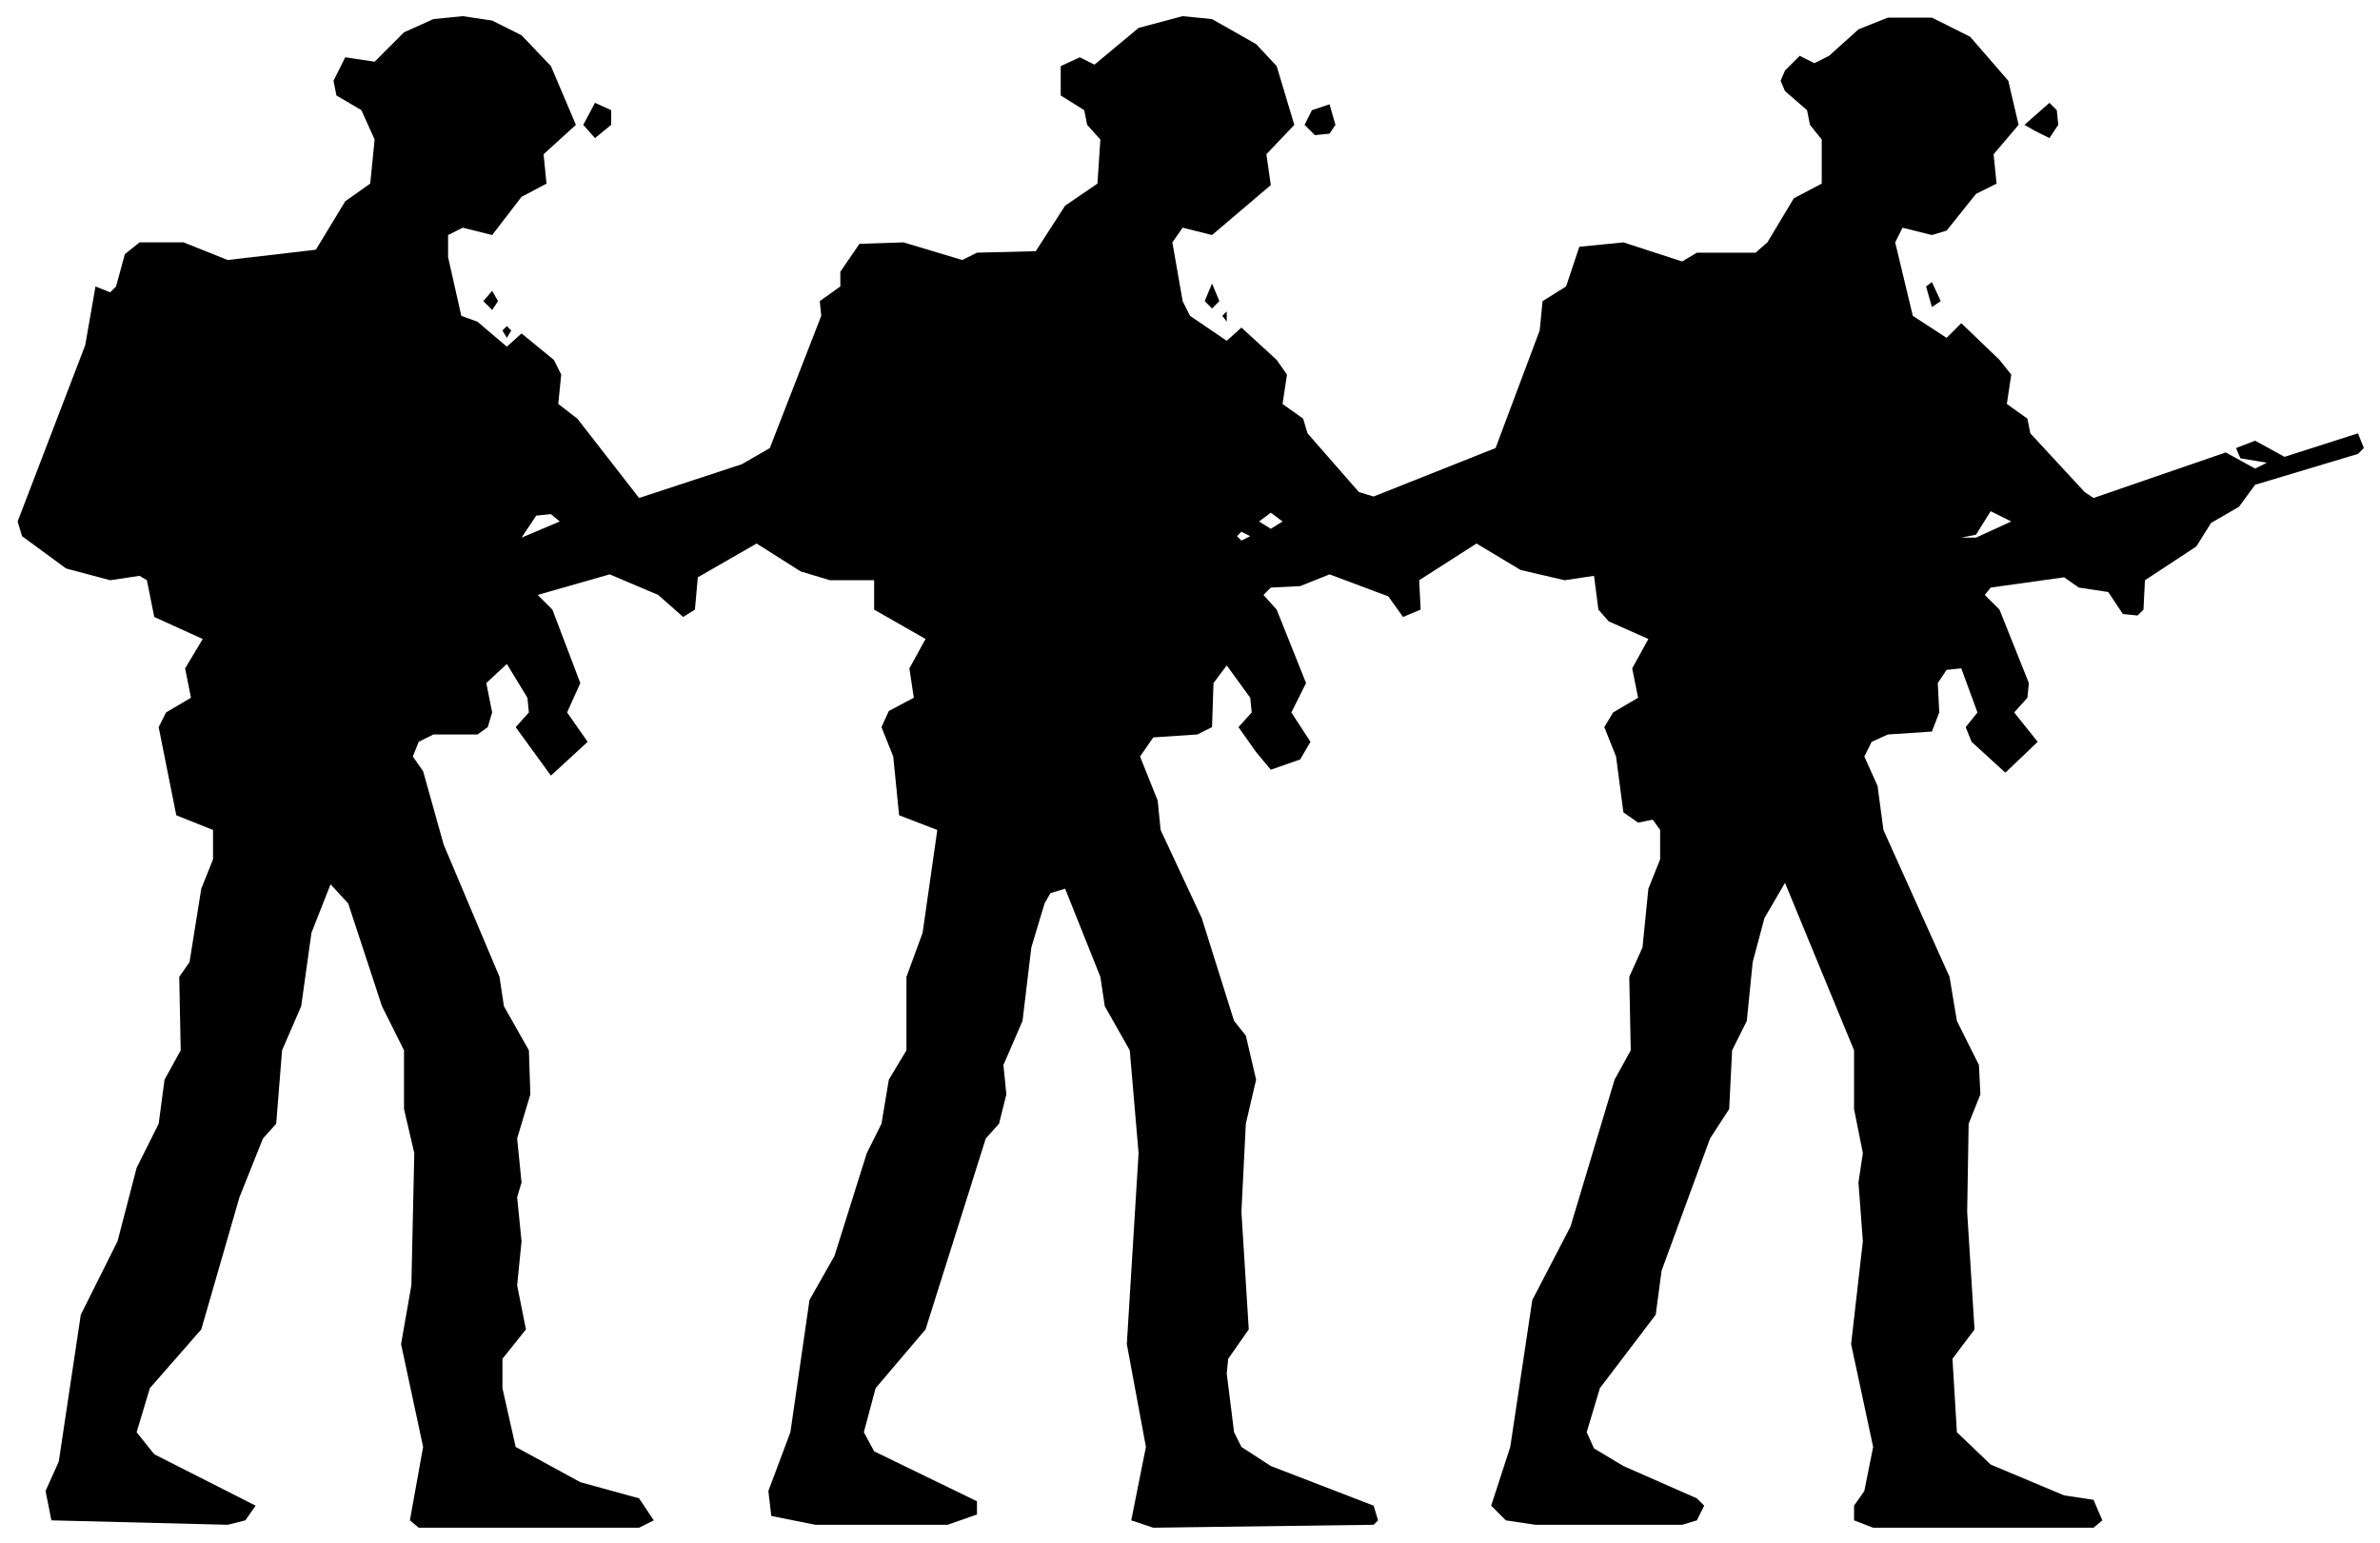
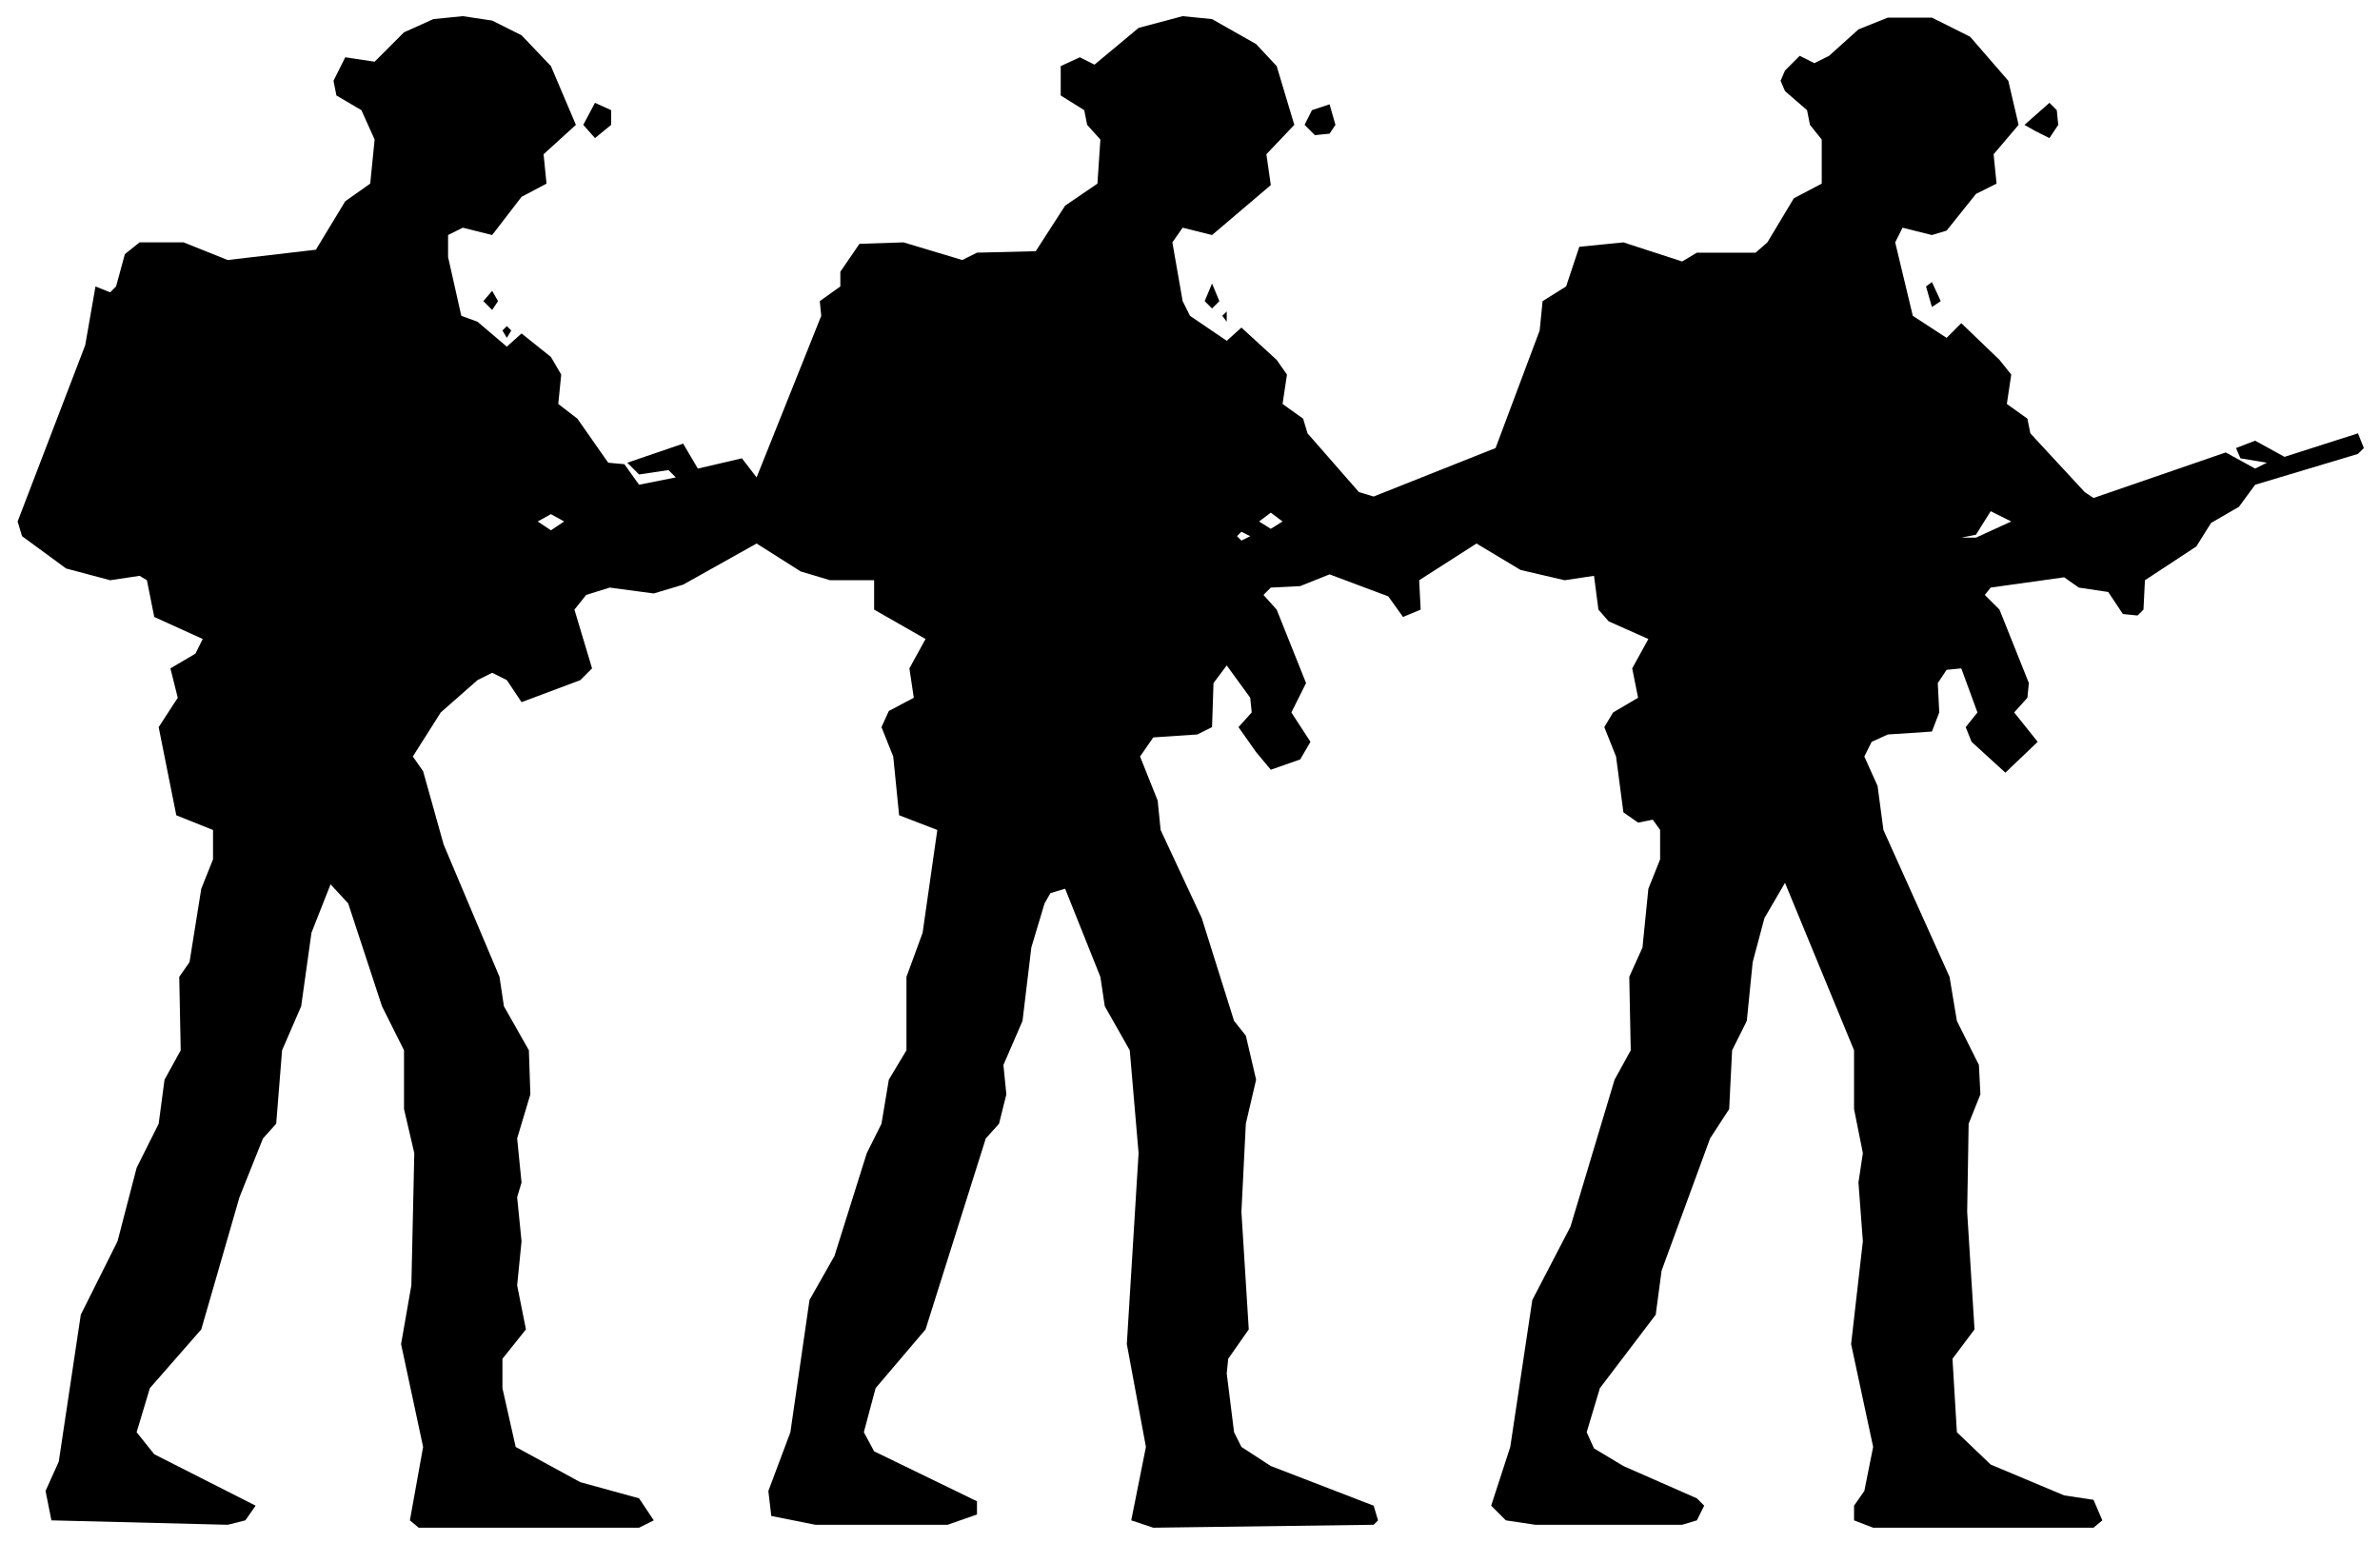
<svg xmlns="http://www.w3.org/2000/svg" viewBox="0 0 162 105" width="162" height="105" fill="currentColor" fill-rule="evenodd">
-   <path d="M3.5 103.5L15.5 103.8L16.7 103.5L17.4 102.5L10.5 99L9.3 97.5L10.2 94.5L13.7 90.5L16.3 81.5L17.9 77.5L18.8 76.5L19.2 71.5L20.5 68.5L21.2 63.5L22.5 60.2L23.7 61.5L26 68.5L27.5 71.5L27.5 75.5L28.2 78.5L28 87.5L27.3 91.5L28.8 98.5L27.9 103.5L28.5 104L43.5 104L44.5 103.5L43.5 102L39.5 100.9L35.1 98.5L34.2 94.5L34.2 92.5L35.8 90.5L35.2 87.5L35.5 84.5L35.2 81.5L35.5 80.5L35.2 77.5L36.1 74.5L36 71.5L34.3 68.5L34 66.5L30.2 57.5L28.8 52.5L28.1 51.5L28.5 50.5L29.5 50L32.5 50L33.2 49.5L33.5 48.5L33.1 46.5L34.5 45.2L35.9 47.5L36 48.5L35.1 49.5L37.5 52.8L40 50.5L38.6 48.5L39.5 46.5L37.6 41.5L36.6 40.5L41.5 39.1L44.8 40.5L46.5 42L47.3 41.5L47.5 39.3L51.5 37L54.5 38.9L56.5 39.5L59.5 39.5L59.5 41.5L63 43.5L61.9 45.5L62.2 47.5L60.5 48.4L60 49.5L60.8 51.5L61.2 55.5L63.8 56.5L62.8 63.5L61.7 66.5L61.7 71.5L60.5 73.5L60 76.5L59 78.5L56.8 85.5L55.1 88.5L53.8 97.5L52.3 101.5L52.5 103.2L55.5 103.8L64.5 103.8L66.5 103.1L66.5 102.2L59.5 98.8L58.8 97.5L59.6 94.5L63 90.5L67.1 77.5L68 76.5L68.5 74.5L68.3 72.5L69.6 69.5L70.2 64.5L71.1 61.5L71.5 60.8L72.5 60.5L74.9 66.5L75.2 68.5L76.9 71.5L77.5 78.5L76.7 91.5L78 98.5L77 103.5L78.5 104L93.5 103.8L93.8 103.5L93.5 102.5L86.5 99.8L84.5 98.5L84 97.5L83.5 93.5L83.6 92.5L85 90.5L84.5 82.5L84.8 76.5L85.5 73.5L84.8 70.5L84 69.5L81.8 62.5L79 56.5L78.8 54.5L77.6 51.5L78.5 50.2L81.5 50L82.5 49.5L82.6 46.5L83.5 45.3L85.1 47.5L85.2 48.5L84.3 49.5L85.5 51.2L86.5 52.4L88.5 51.7L89.2 50.5L87.9 48.5L88.9 46.5L86.9 41.5L86 40.5L86.5 40L88.5 39.9L90.5 39.1L94.5 40.6L95.5 42L96.7 41.5L96.6 39.5L100.5 37L103.5 38.8L106.5 39.5L108.5 39.2L108.8 41.5L109.5 42.3L112.2 43.5L111.1 45.5L111.5 47.5L109.8 48.5L109.2 49.5L110 51.5L110.5 55.3L111.5 56L112.5 55.8L113 56.5L113 58.5L112.2 60.5L111.8 64.5L110.9 66.5L111 71.5L109.9 73.5L106.9 83.5L104.3 88.5L102.8 98.5L101.5 102.5L102.5 103.5L104.5 103.8L114.5 103.8L115.5 103.5L116 102.5L115.5 102L110.5 99.8L108.5 98.6L108 97.5L108.9 94.5L112.7 89.5L113.1 86.5L116.4 77.5L117.7 75.5L117.9 71.5L118.9 69.5L119.3 65.5L120.1 62.5L121.5 60.1L126.2 71.5L126.2 75.5L126.8 78.5L126.5 80.5L126.8 84.5L126 91.5L127.5 98.5L126.9 101.5L126.2 102.5L126.2 103.5L127.5 104L142.5 104L143.1 103.5L142.5 102.1L140.5 101.8L135.5 99.7L133.2 97.5L132.9 92.5L134.4 90.5L133.9 82.5L134 76.5L134.8 74.5L134.7 72.5L133.2 69.5L132.7 66.5L128.2 56.5L127.8 53.5L126.9 51.5L127.4 50.5L128.5 50L131.5 49.8L132 48.5L131.9 46.5L132.5 45.6L133.5 45.5L134.6 48.5L133.8 49.5L134.2 50.5L136.5 52.6L138.7 50.5L137.1 48.5L138 47.5L138.1 46.5L136.1 41.5L135.1 40.5L135.5 40L140.5 39.3L141.5 40L143.5 40.3L144.5 41.8L145.5 41.9L145.9 41.5L146 39.5L149.5 37.2L150.5 35.6L152.4 34.5L153.5 33L160.5 30.9L160.9 30.5L160.5 29.5L155.5 31.1L153.5 30L152.2 30.5L152.5 31.2L154.3 31.5L153.5 31.9L151.5 30.8L142.5 33.9L141.9 33.5L138.2 29.5L138 28.5L136.6 27.5L136.9 25.5L136.1 24.5L133.5 22L132.5 23L130.2 21.5L129 16.5L129.5 15.5L131.5 16L132.5 15.7L134.5 13.2L135.9 12.5L135.7 10.5L137.4 8.5L136.7 5.5L134.1 2.5L131.5 1.2L128.5 1.2L126.5 2L124.5 3.8L123.5 4.3L122.5 3.8L121.5 4.8L121.2 5.5L121.5 6.2L123 7.5L123.2 8.5L124 9.5L124 12.5L122.1 13.5L120.3 16.5L119.5 17.2L115.5 17.2L114.5 17.8L110.5 16.5L107.5 16.8L106.6 19.5L105 20.5L104.8 22.5L101.8 30.5L93.5 33.8L92.5 33.5L89 29.5L88.7 28.5L87.3 27.5L87.6 25.5L86.9 24.5L84.5 22.3L83.5 23.2L81 21.5L80.5 20.5L79.8 16.5L80.5 15.5L82.5 16L86.5 12.6L86.2 10.5L88.1 8.5L86.9 4.5L85.5 3L82.5 1.3L80.5 1.1L77.5 1.9L74.5 4.4L73.5 3.9L72.2 4.5L72.2 6.5L73.8 7.5L74 8.5L74.9 9.5L74.7 12.5L72.5 14L70.5 17.1L66.5 17.2L65.5 17.7L61.5 16.5L58.5 16.6L57.2 18.5L57.2 19.5L55.8 20.5L55.9 21.5L52.4 30.5L50.5 31.6L43.5 33.9L39.3 28.5L38 27.5L38.2 25.5L37.7 24.5L35.5 22.7L34.5 23.6L32.5 21.9L31.4 21.5L30.5 17.5L30.5 16L31.5 15.5L33.5 16L35.5 13.4L37.2 12.5L37 10.5L39.2 8.5L37.5 4.5L35.5 2.4L33.5 1.4L31.5 1.1L29.5 1.3L27.5 2.2L25.5 4.2L23.5 3.9L22.7 5.5L22.9 6.5L24.6 7.5L25.5 9.5L25.2 12.5L23.5 13.7L21.5 17L15.5 17.7L12.5 16.5L9.5 16.5L8.5 17.3L7.9 19.5L7.5 19.9L6.5 19.5L5.8 23.5L1.2 35.5L1.5 36.5L4.5 38.7L7.5 39.5L9.5 39.2L10 39.5L10.5 42L13.8 43.5L12.6 45.5L13 47.5L11.3 48.5L10.8 49.5L12 55.5L14.5 56.5L14.5 58.5L13.7 60.5L12.9 65.5L12.2 66.5L12.3 71.5L11.2 73.5L10.8 76.5L9.3 79.5L8 84.5L5.5 89.5L4 99.5L3.1 101.5ZM35.5 36.6L36.5 35.1L37.5 35L38.1 35.5ZM84.5 36.8L84.2 36.5L84.5 36.2L85.1 36.5ZM133.5 36.6L134.5 36.4L135.5 34.8L136.9 35.5L134.5 36.6ZM86.5 36L85.7 35.5L86.5 34.9L87.3 35.5ZM34.5 23L34.8 22.5L34.5 22.2L34.2 22.5ZM83.5 21.9L83.5 21.2L83.2 21.5ZM33.5 21.1L33.9 20.5L33.5 19.8L32.9 20.5ZM82.5 21L83 20.5L82.5 19.3L82 20.5ZM131.5 20.9L132.1 20.5L131.5 19.2L131.1 19.5ZM40.5 9.4L41.6 8.5L41.6 7.5L40.5 7L39.7 8.5ZM89.5 9.2L90.5 9.1L90.9 8.5L90.5 7.1L89.3 7.5L88.8 8.5ZM138.5 8.9L139.5 9.4L140.1 8.5L140 7.5L139.5 7L137.8 8.5Z" />
+   <path d="M3.5 103.5L15.5 103.8L16.7 103.5L17.4 102.5L10.5 99L9.3 97.5L10.2 94.5L13.7 90.5L16.3 81.5L17.9 77.5L18.8 76.5L19.2 71.5L20.5 68.5L21.2 63.5L22.5 60.2L23.7 61.5L26 68.5L27.5 71.5L27.5 75.5L28.2 78.5L28 87.5L27.3 91.5L28.8 98.5L27.9 103.5L28.5 104L43.5 104L44.5 103.5L43.5 102L39.5 100.9L35.1 98.5L34.2 94.5L34.2 92.5L35.8 90.5L35.2 87.5L35.5 84.5L35.2 81.5L35.5 80.5L35.2 77.5L36.1 74.5L36 71.5L34.3 68.5L34 66.5L30.2 57.5L28.8 52.5L28.1 51.5L30 48.5L32.5 46.3L33.5 45.8L34.5 46.3L35.5 47.8L39.5 46.3L40.3 45.5L39.1 41.5L39.9 40.5L41.5 40L44.5 40.4L46.5 39.8L51.5 37L54.5 38.9L56.5 39.5L59.5 39.5L59.5 41.5L63 43.5L61.9 45.5L62.2 47.5L60.5 48.4L60 49.5L60.8 51.5L61.2 55.5L63.8 56.5L62.8 63.5L61.7 66.5L61.7 71.5L60.5 73.5L60 76.5L59 78.5L56.8 85.5L55.1 88.5L53.8 97.5L52.3 101.5L52.5 103.2L55.5 103.8L64.5 103.8L66.5 103.1L66.5 102.2L59.5 98.8L58.8 97.5L59.6 94.5L63 90.5L67.1 77.5L68 76.5L68.5 74.5L68.3 72.5L69.6 69.5L70.2 64.5L71.1 61.5L71.5 60.8L72.5 60.5L74.9 66.5L75.2 68.5L76.9 71.5L77.5 78.5L76.7 91.5L78 98.5L77 103.5L78.5 104L93.5 103.8L93.8 103.5L93.5 102.5L86.5 99.8L84.5 98.5L84 97.5L83.5 93.5L83.6 92.5L85 90.5L84.5 82.5L84.8 76.5L85.5 73.5L84.8 70.5L84 69.5L81.8 62.5L79 56.5L78.8 54.5L77.6 51.5L78.5 50.2L81.5 50L82.5 49.5L82.6 46.5L83.5 45.3L85.1 47.5L85.2 48.5L84.3 49.5L85.5 51.2L86.5 52.4L88.5 51.7L89.2 50.5L87.9 48.5L88.9 46.5L86.9 41.5L86 40.5L86.5 40L88.5 39.9L90.5 39.1L94.5 40.6L95.5 42L96.7 41.5L96.6 39.5L100.5 37L103.5 38.8L106.5 39.5L108.5 39.2L108.8 41.5L109.5 42.3L112.2 43.5L111.1 45.5L111.5 47.5L109.8 48.5L109.2 49.5L110 51.5L110.5 55.3L111.5 56L112.5 55.8L113 56.5L113 58.5L112.2 60.5L111.8 64.5L110.9 66.5L111 71.5L109.9 73.5L106.9 83.5L104.3 88.5L102.8 98.5L101.5 102.5L102.5 103.5L104.5 103.8L114.5 103.8L115.5 103.5L116 102.5L115.5 102L110.5 99.8L108.5 98.6L108 97.5L108.9 94.5L112.7 89.5L113.1 86.5L116.4 77.5L117.7 75.5L117.9 71.5L118.9 69.5L119.3 65.5L120.1 62.5L121.5 60.1L126.2 71.5L126.2 75.5L126.8 78.5L126.5 80.5L126.8 84.5L126 91.5L127.5 98.5L126.9 101.5L126.2 102.5L126.2 103.5L127.5 104L142.5 104L143.1 103.5L142.5 102.1L140.5 101.8L135.5 99.7L133.2 97.5L132.9 92.5L134.4 90.5L133.9 82.5L134 76.5L134.8 74.5L134.7 72.5L133.2 69.5L132.7 66.5L128.2 56.5L127.8 53.5L126.9 51.5L127.4 50.5L128.5 50L131.5 49.8L132 48.5L131.9 46.5L132.5 45.6L133.5 45.5L134.6 48.5L133.8 49.5L134.2 50.5L136.5 52.6L138.7 50.5L137.1 48.5L138 47.5L138.1 46.5L136.1 41.5L135.1 40.5L135.5 40L140.5 39.3L141.5 40L143.5 40.3L144.5 41.8L145.5 41.9L145.9 41.5L146 39.5L149.5 37.2L150.5 35.6L152.4 34.5L153.5 33L160.5 30.9L160.9 30.5L160.5 29.5L155.5 31.1L153.5 30L152.2 30.5L152.5 31.2L154.3 31.5L153.5 31.9L151.5 30.8L142.5 33.9L141.9 33.5L138.2 29.5L138 28.5L136.6 27.5L136.9 25.5L136.1 24.5L133.5 22L132.5 23L130.2 21.5L129 16.5L129.5 15.5L131.5 16L132.5 15.7L134.5 13.2L135.9 12.5L135.7 10.5L137.4 8.5L136.7 5.5L134.1 2.5L131.5 1.2L128.5 1.2L126.5 2L124.5 3.8L123.5 4.3L122.5 3.8L121.5 4.8L121.2 5.5L121.5 6.2L123 7.5L123.2 8.5L124 9.5L124 12.5L122.1 13.5L120.3 16.5L119.5 17.2L115.5 17.2L114.5 17.8L110.5 16.5L107.5 16.8L106.6 19.5L105 20.5L104.8 22.5L101.8 30.5L93.5 33.8L92.5 33.5L89 29.5L88.7 28.5L87.3 27.5L87.6 25.5L86.9 24.5L84.5 22.3L83.5 23.2L81 21.5L80.5 20.5L79.8 16.5L80.5 15.5L82.5 16L86.5 12.6L86.2 10.5L88.1 8.5L86.9 4.5L85.5 3L82.5 1.3L80.5 1.1L77.5 1.9L74.5 4.4L73.5 3.9L72.2 4.5L72.2 6.5L73.8 7.5L74 8.5L74.9 9.5L74.7 12.5L72.5 14L70.5 17.1L66.5 17.2L65.5 17.7L61.5 16.5L58.5 16.6L57.2 18.5L57.2 19.5L55.8 20.5L55.9 21.5L51.5 32.5L50.5 31.2L47.5 31.9L46.5 30.2L42.7 31.5L43.5 32.3L45.5 32L46 32.5L43.5 33L42.5 31.6L41.4 31.5L39.3 28.5L38 27.5L38.2 25.5L37.5 24.3L35.5 22.7L34.5 23.6L32.5 21.9L31.4 21.5L30.5 17.5L30.5 16L31.5 15.5L33.5 16L35.5 13.4L37.2 12.5L37 10.5L39.2 8.5L37.5 4.5L35.5 2.4L33.5 1.4L31.5 1.1L29.5 1.3L27.5 2.2L25.5 4.2L23.5 3.9L22.7 5.5L22.9 6.5L24.6 7.5L25.5 9.5L25.2 12.5L23.5 13.7L21.5 17L15.5 17.7L12.5 16.5L9.5 16.5L8.5 17.3L7.9 19.5L7.5 19.9L6.5 19.5L5.8 23.5L1.2 35.5L1.5 36.5L4.5 38.7L7.5 39.5L9.5 39.2L10 39.5L10.5 42L13.8 43.5L13.3 44.5L11.6 45.5L12.1 47.5L10.8 49.5L12 55.5L14.5 56.5L14.5 58.5L13.7 60.5L12.9 65.5L12.2 66.5L12.3 71.5L11.2 73.5L10.8 76.5L9.3 79.5L8 84.5L5.5 89.5L4 99.5L3.1 101.5ZM84.5 36.8L84.2 36.5L84.5 36.2L85.1 36.5ZM133.5 36.6L134.5 36.4L135.5 34.8L136.9 35.5L134.5 36.6ZM37.5 36.1L36.6 35.5L37.5 35L38.4 35.5ZM86.5 36L85.7 35.5L86.5 34.9L87.3 35.5ZM34.5 23L34.8 22.5L34.5 22.2L34.2 22.5ZM83.5 21.9L83.5 21.2L83.2 21.5ZM33.5 21.1L33.9 20.5L33.5 19.8L32.9 20.5ZM82.5 21L83 20.5L82.5 19.3L82 20.5ZM131.5 20.9L132.1 20.5L131.5 19.2L131.1 19.5ZM40.5 9.4L41.6 8.5L41.6 7.5L40.5 7L39.7 8.5ZM89.5 9.2L90.5 9.1L90.9 8.5L90.5 7.1L89.3 7.5L88.8 8.5ZM138.5 8.9L139.5 9.4L140.1 8.5L140 7.5L139.5 7L137.8 8.5Z" />
</svg>
